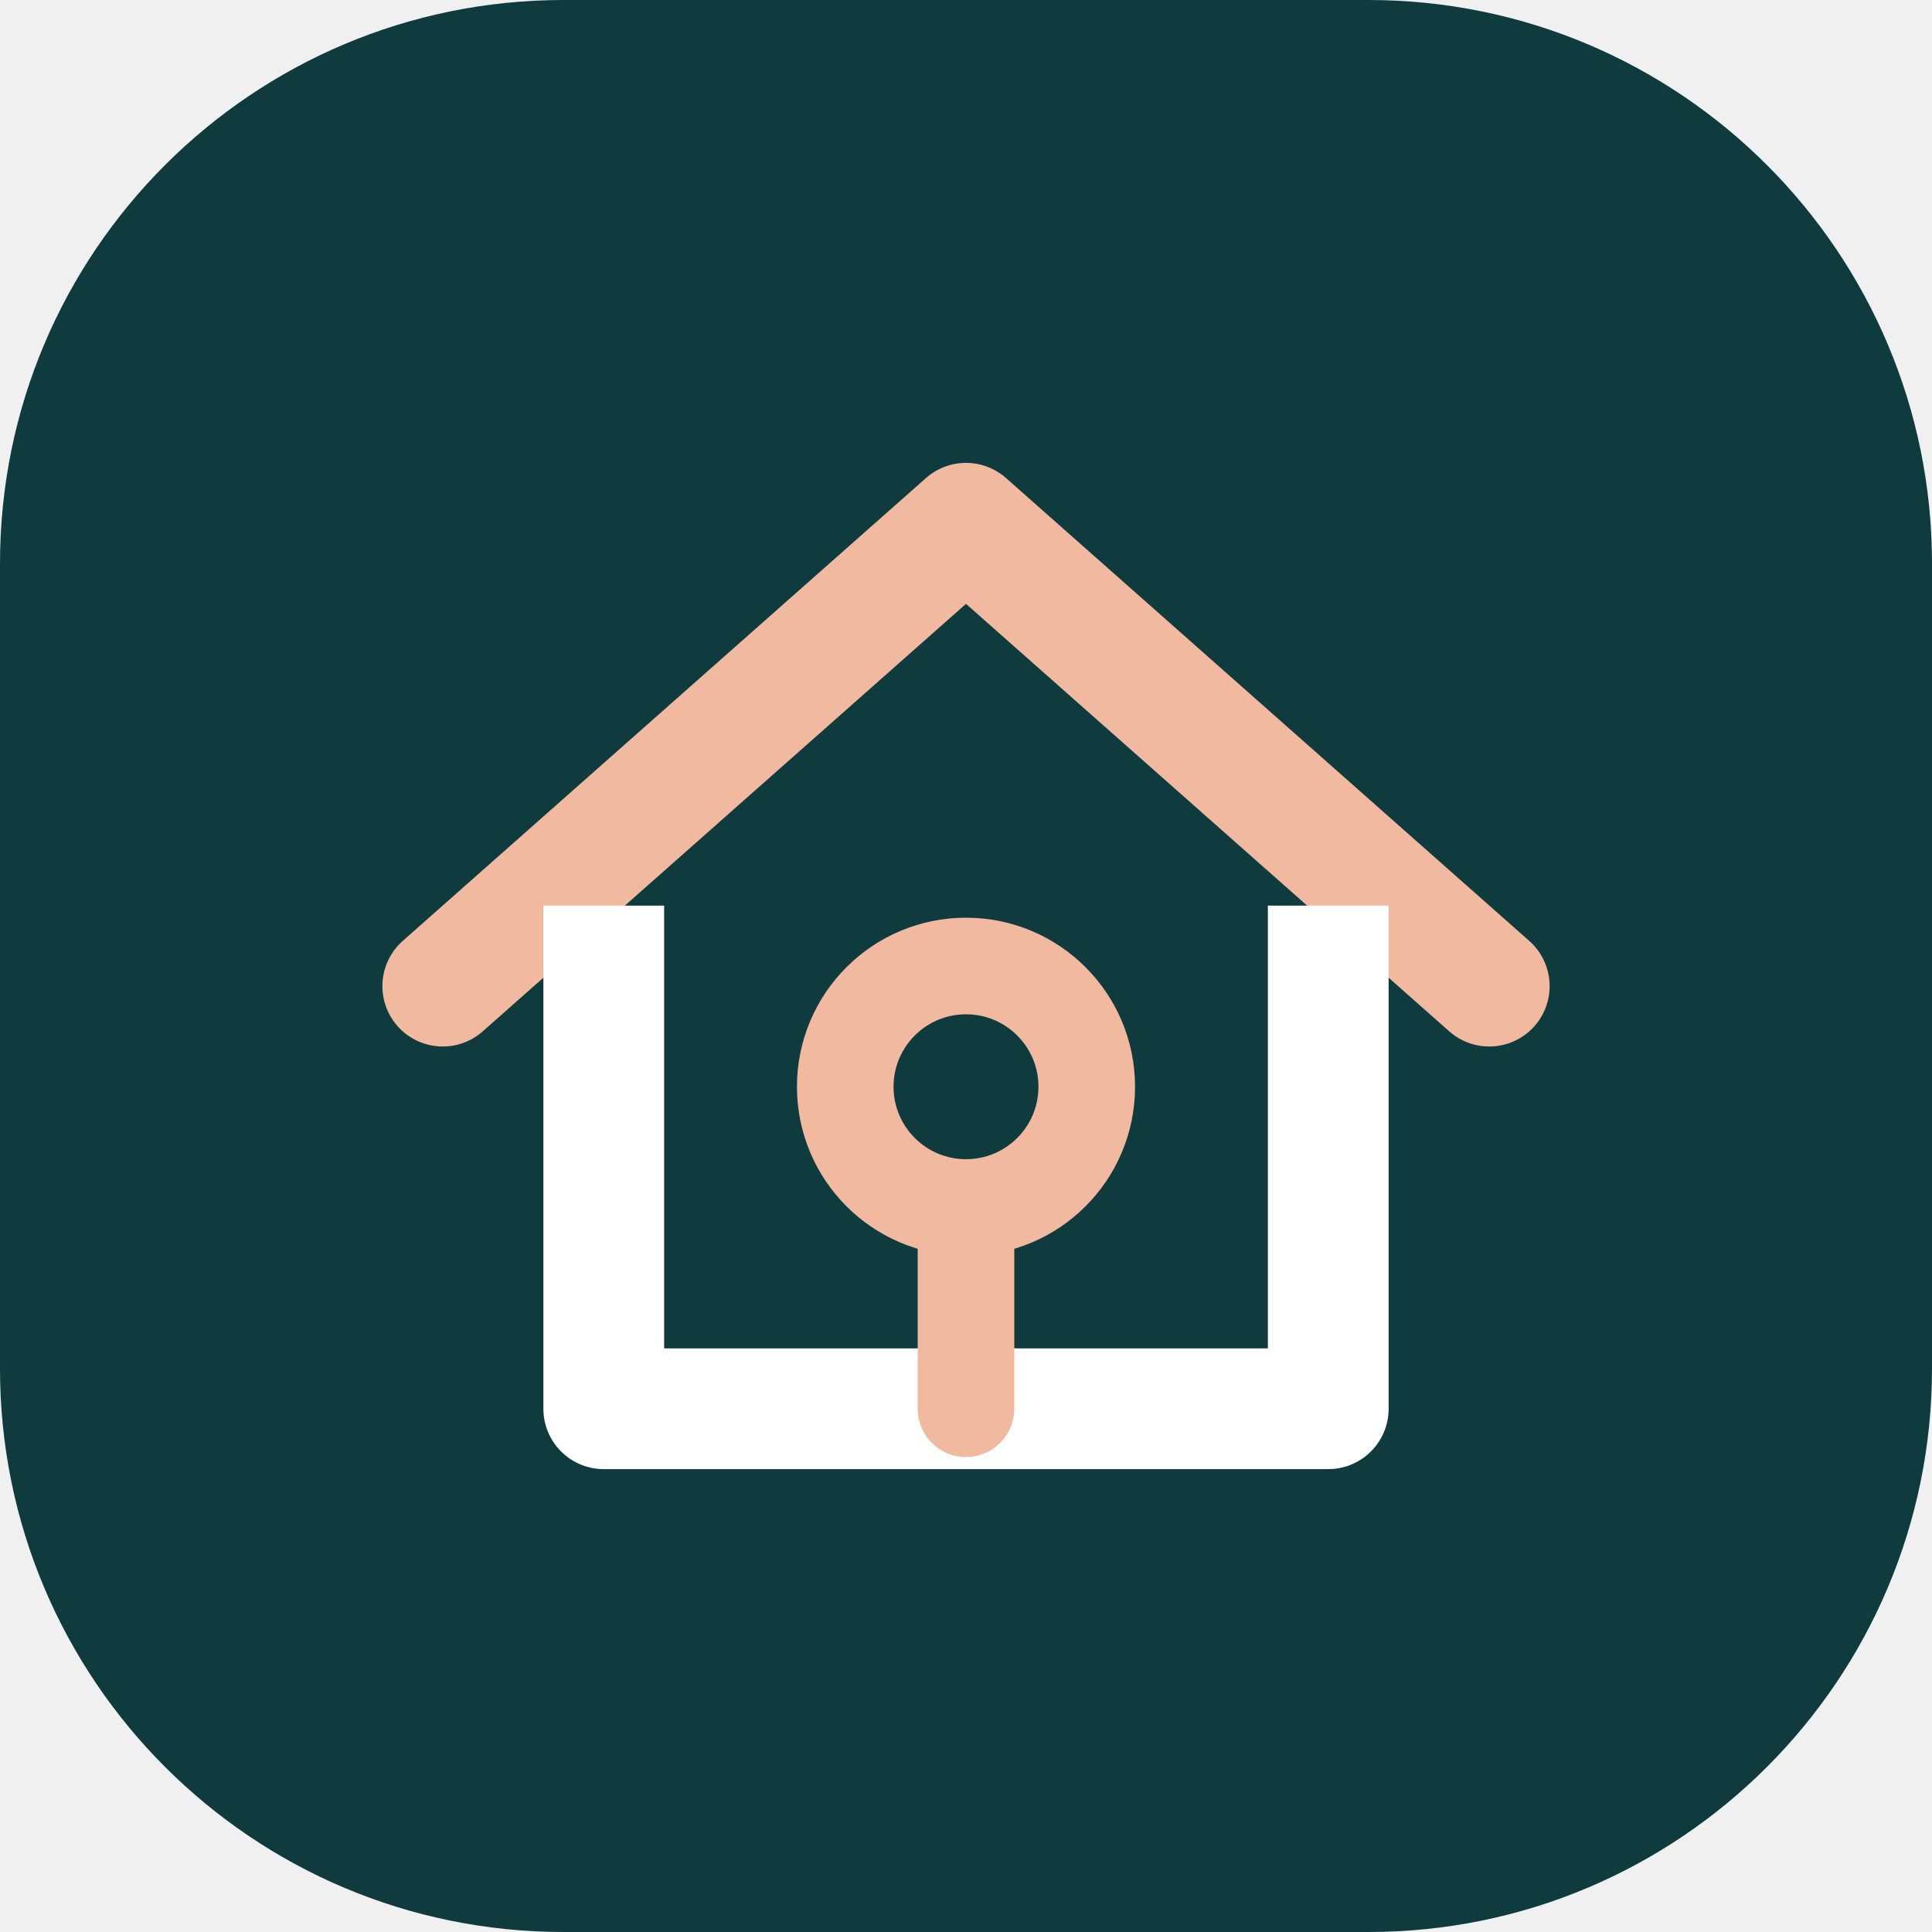
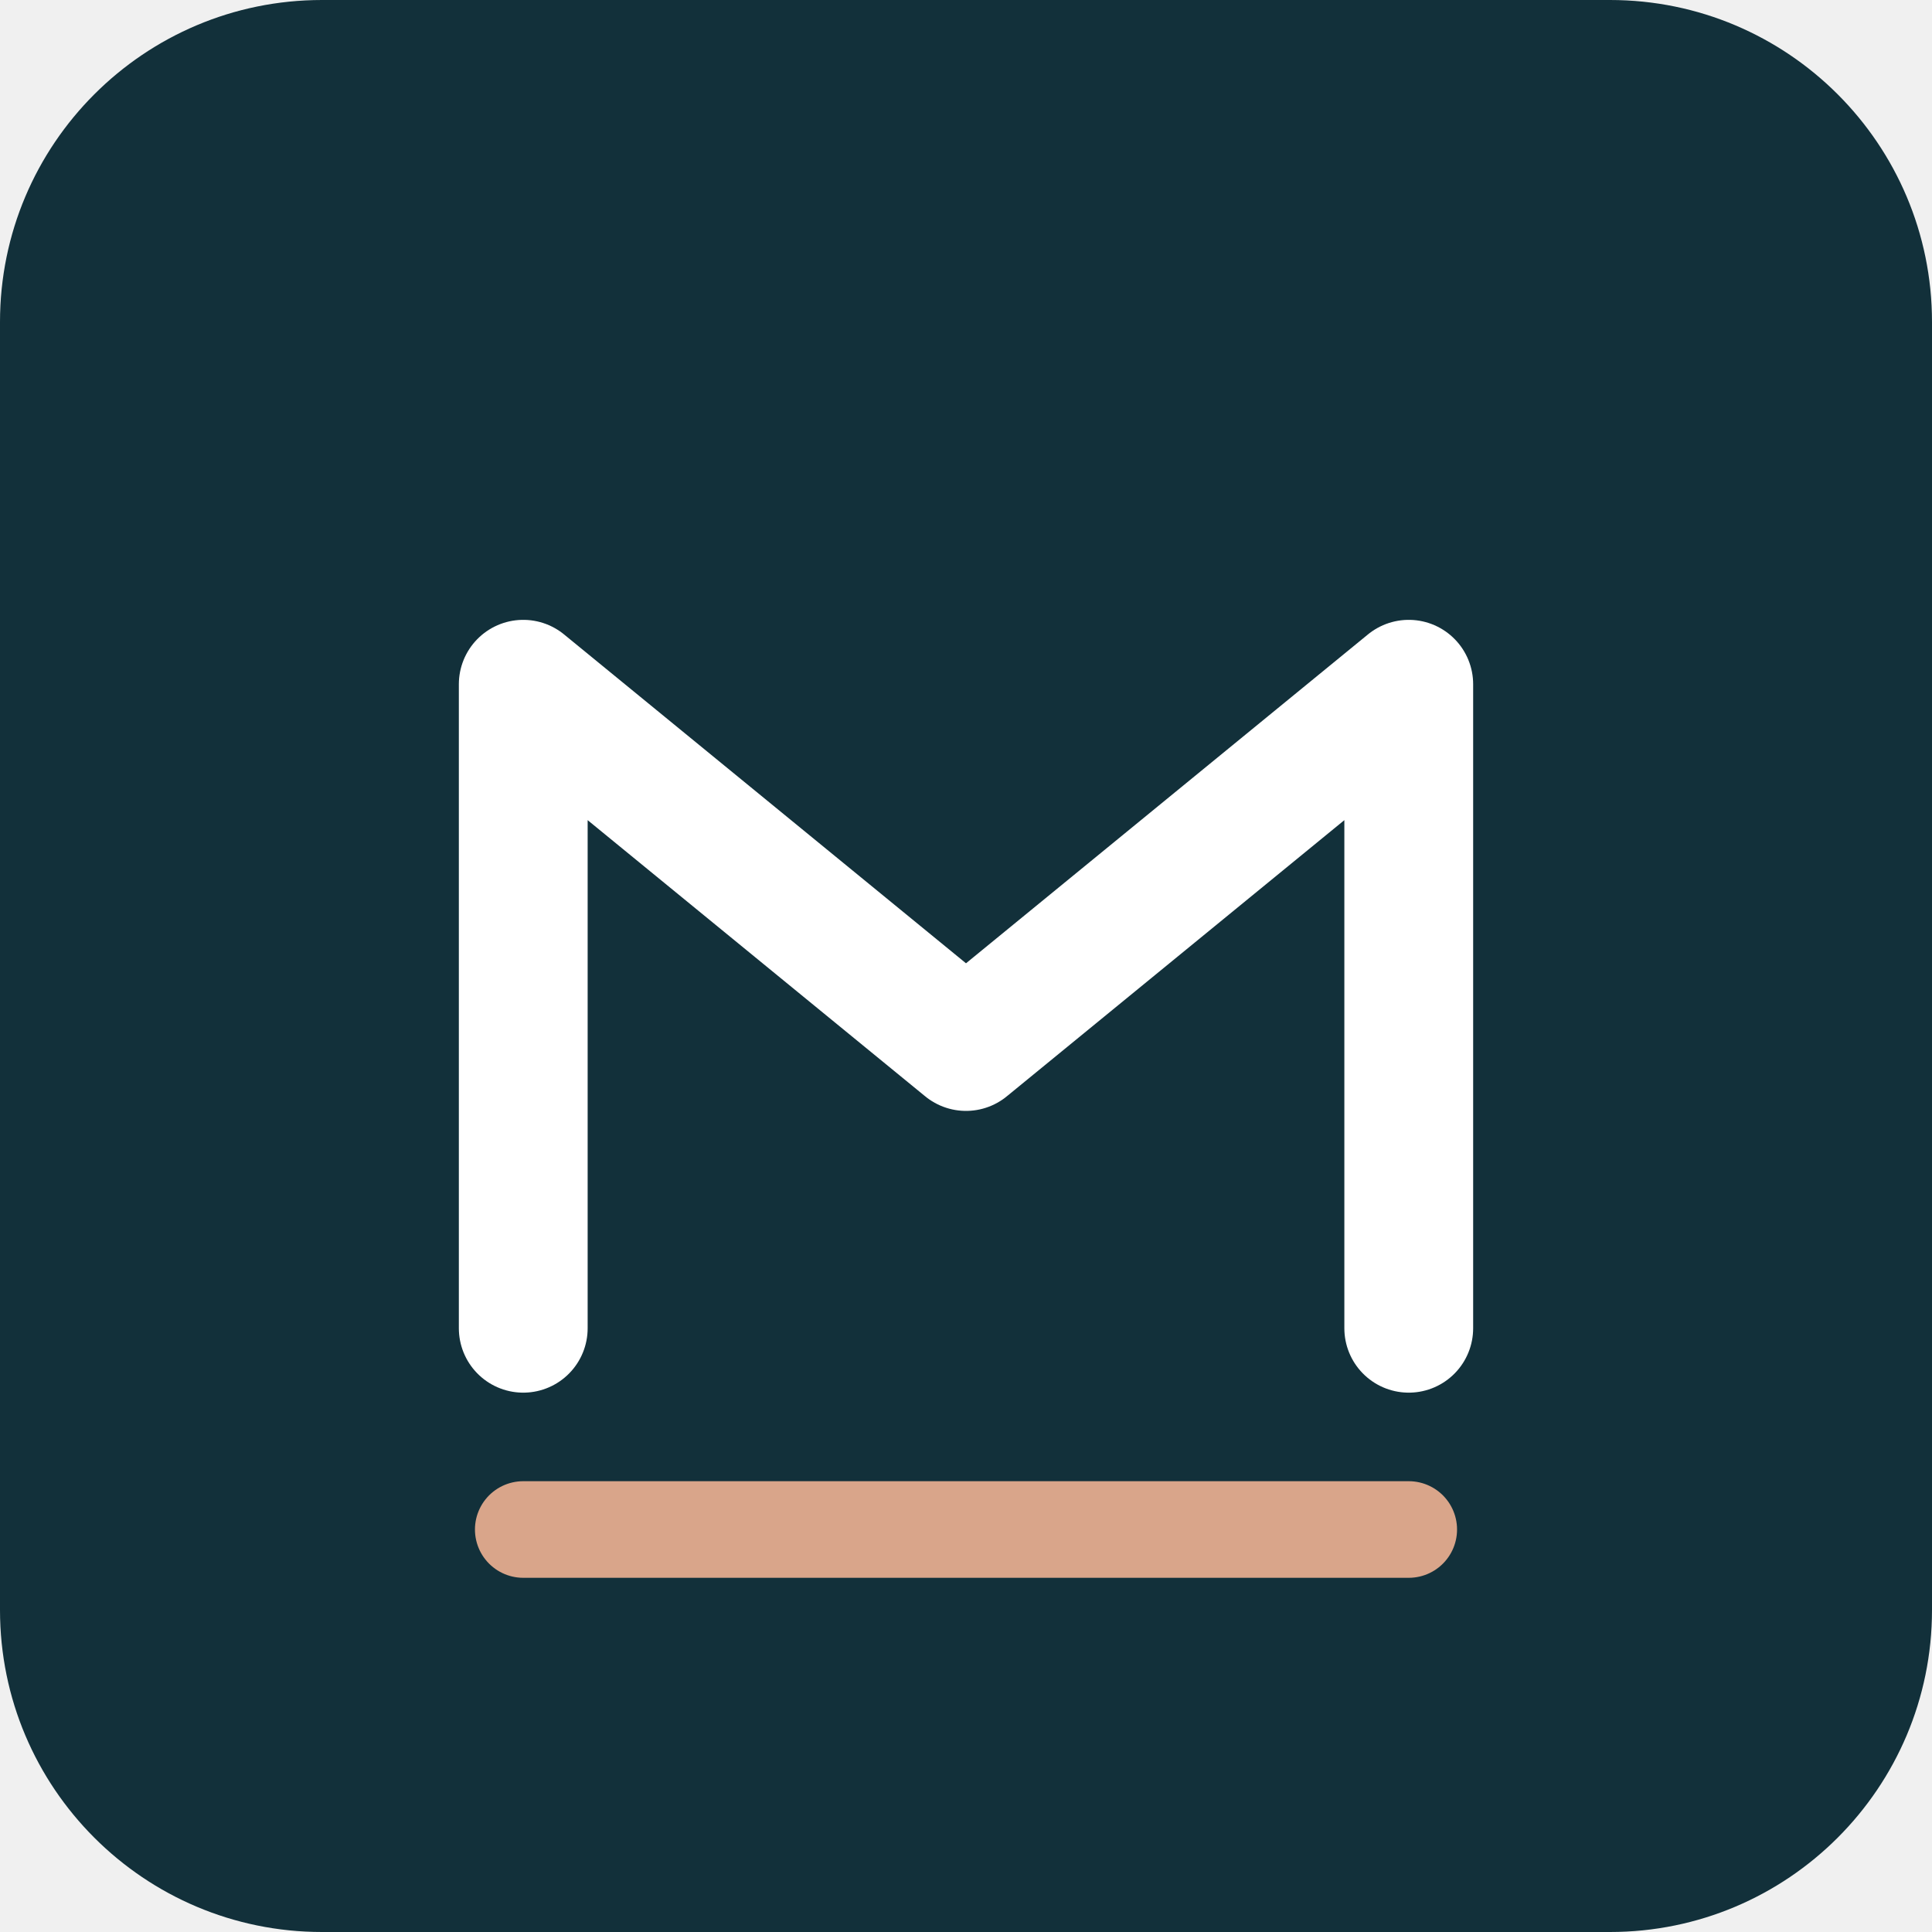
<svg xmlns="http://www.w3.org/2000/svg" viewBox="0 0 48 48">
-   <rect width="48" height="48" rx="14" fill="#0f3b3e" />
-   <path d="M11 24.5 24 13l13 11.5" fill="none" stroke="#f2b9a1" stroke-width="3" stroke-linecap="round" stroke-linejoin="round" />
-   <path d="M15 22.5V35h18V22.5" fill="none" stroke="#fff" stroke-width="3" stroke-linejoin="round" />
-   <circle cx="24" cy="27" r="3" fill="none" stroke="#f2b9a1" stroke-width="2.4" />
-   <path d="M24 30v5" stroke="#f2b9a1" stroke-width="2.4" stroke-linecap="round" />
+   <rect width="48" height="48" rx="8" fill="#12303a" />
+   <path d="M13 33V17l11 9 11-9v16" fill="none" stroke="#fff" stroke-width="3.2" stroke-linejoin="round" stroke-linecap="round" />
+   <path d="M13 38h22" stroke="#d9a58a" stroke-width="2.4" stroke-linecap="round" />
</svg>
